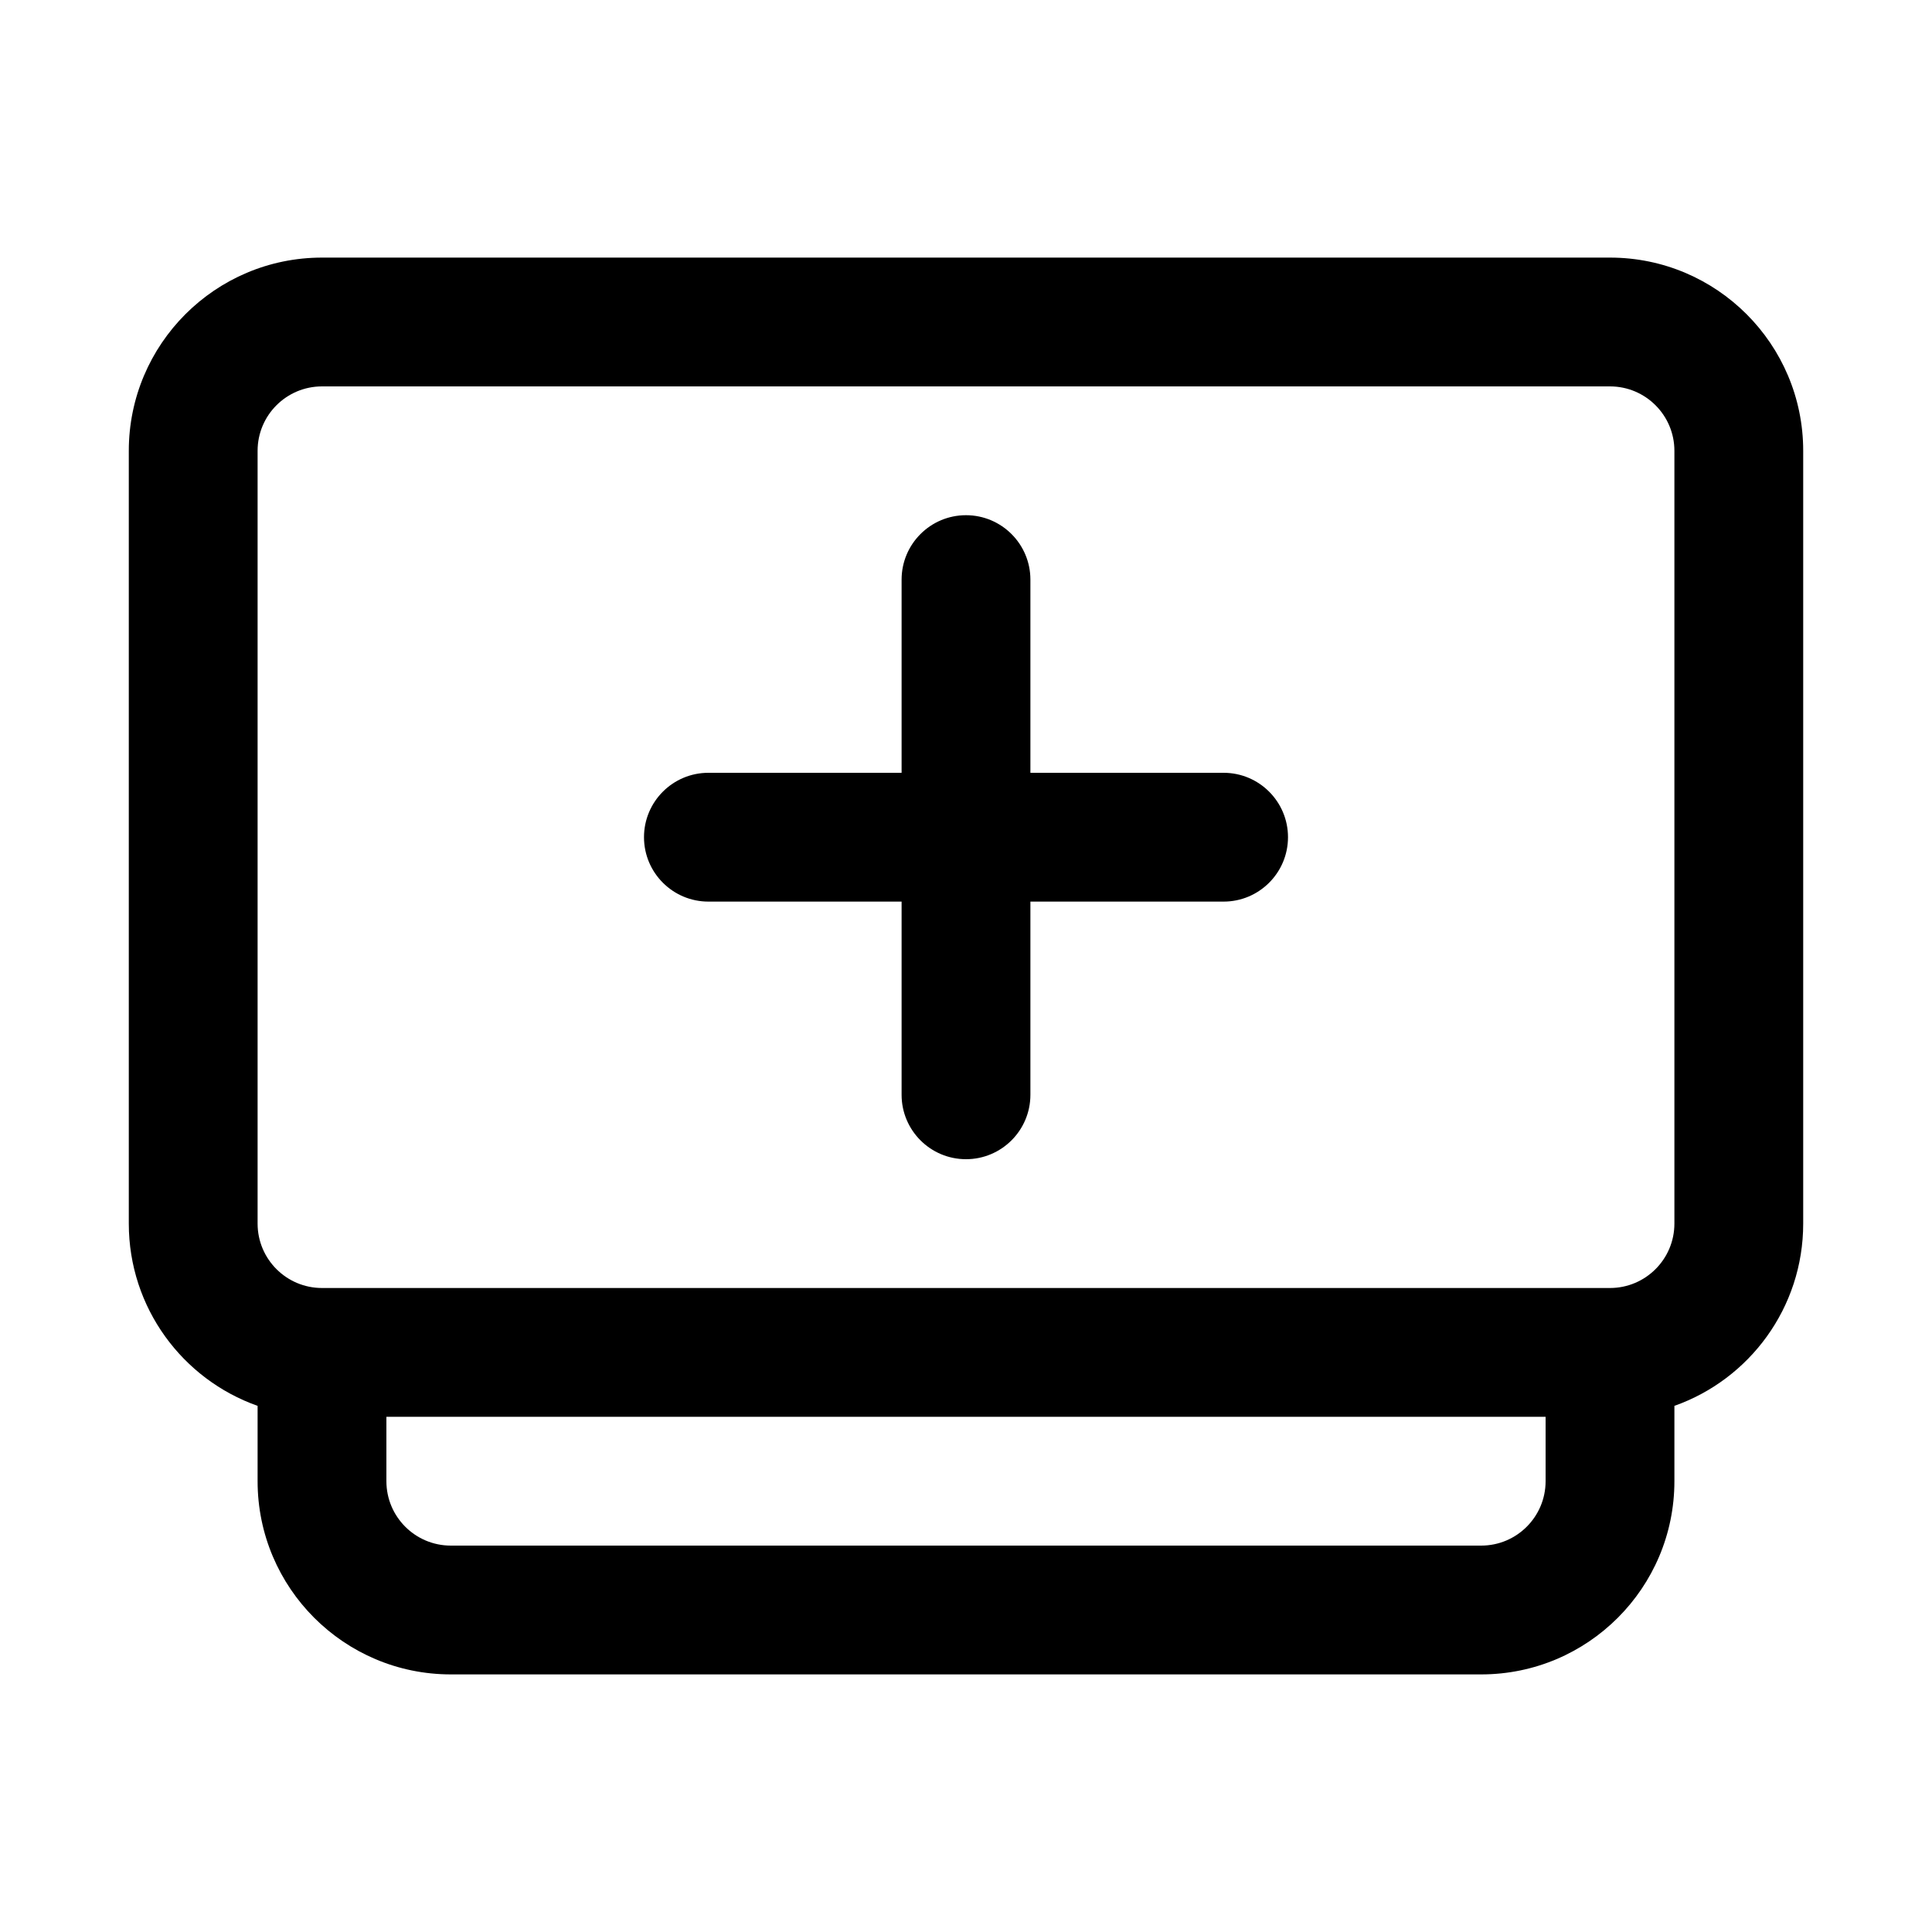
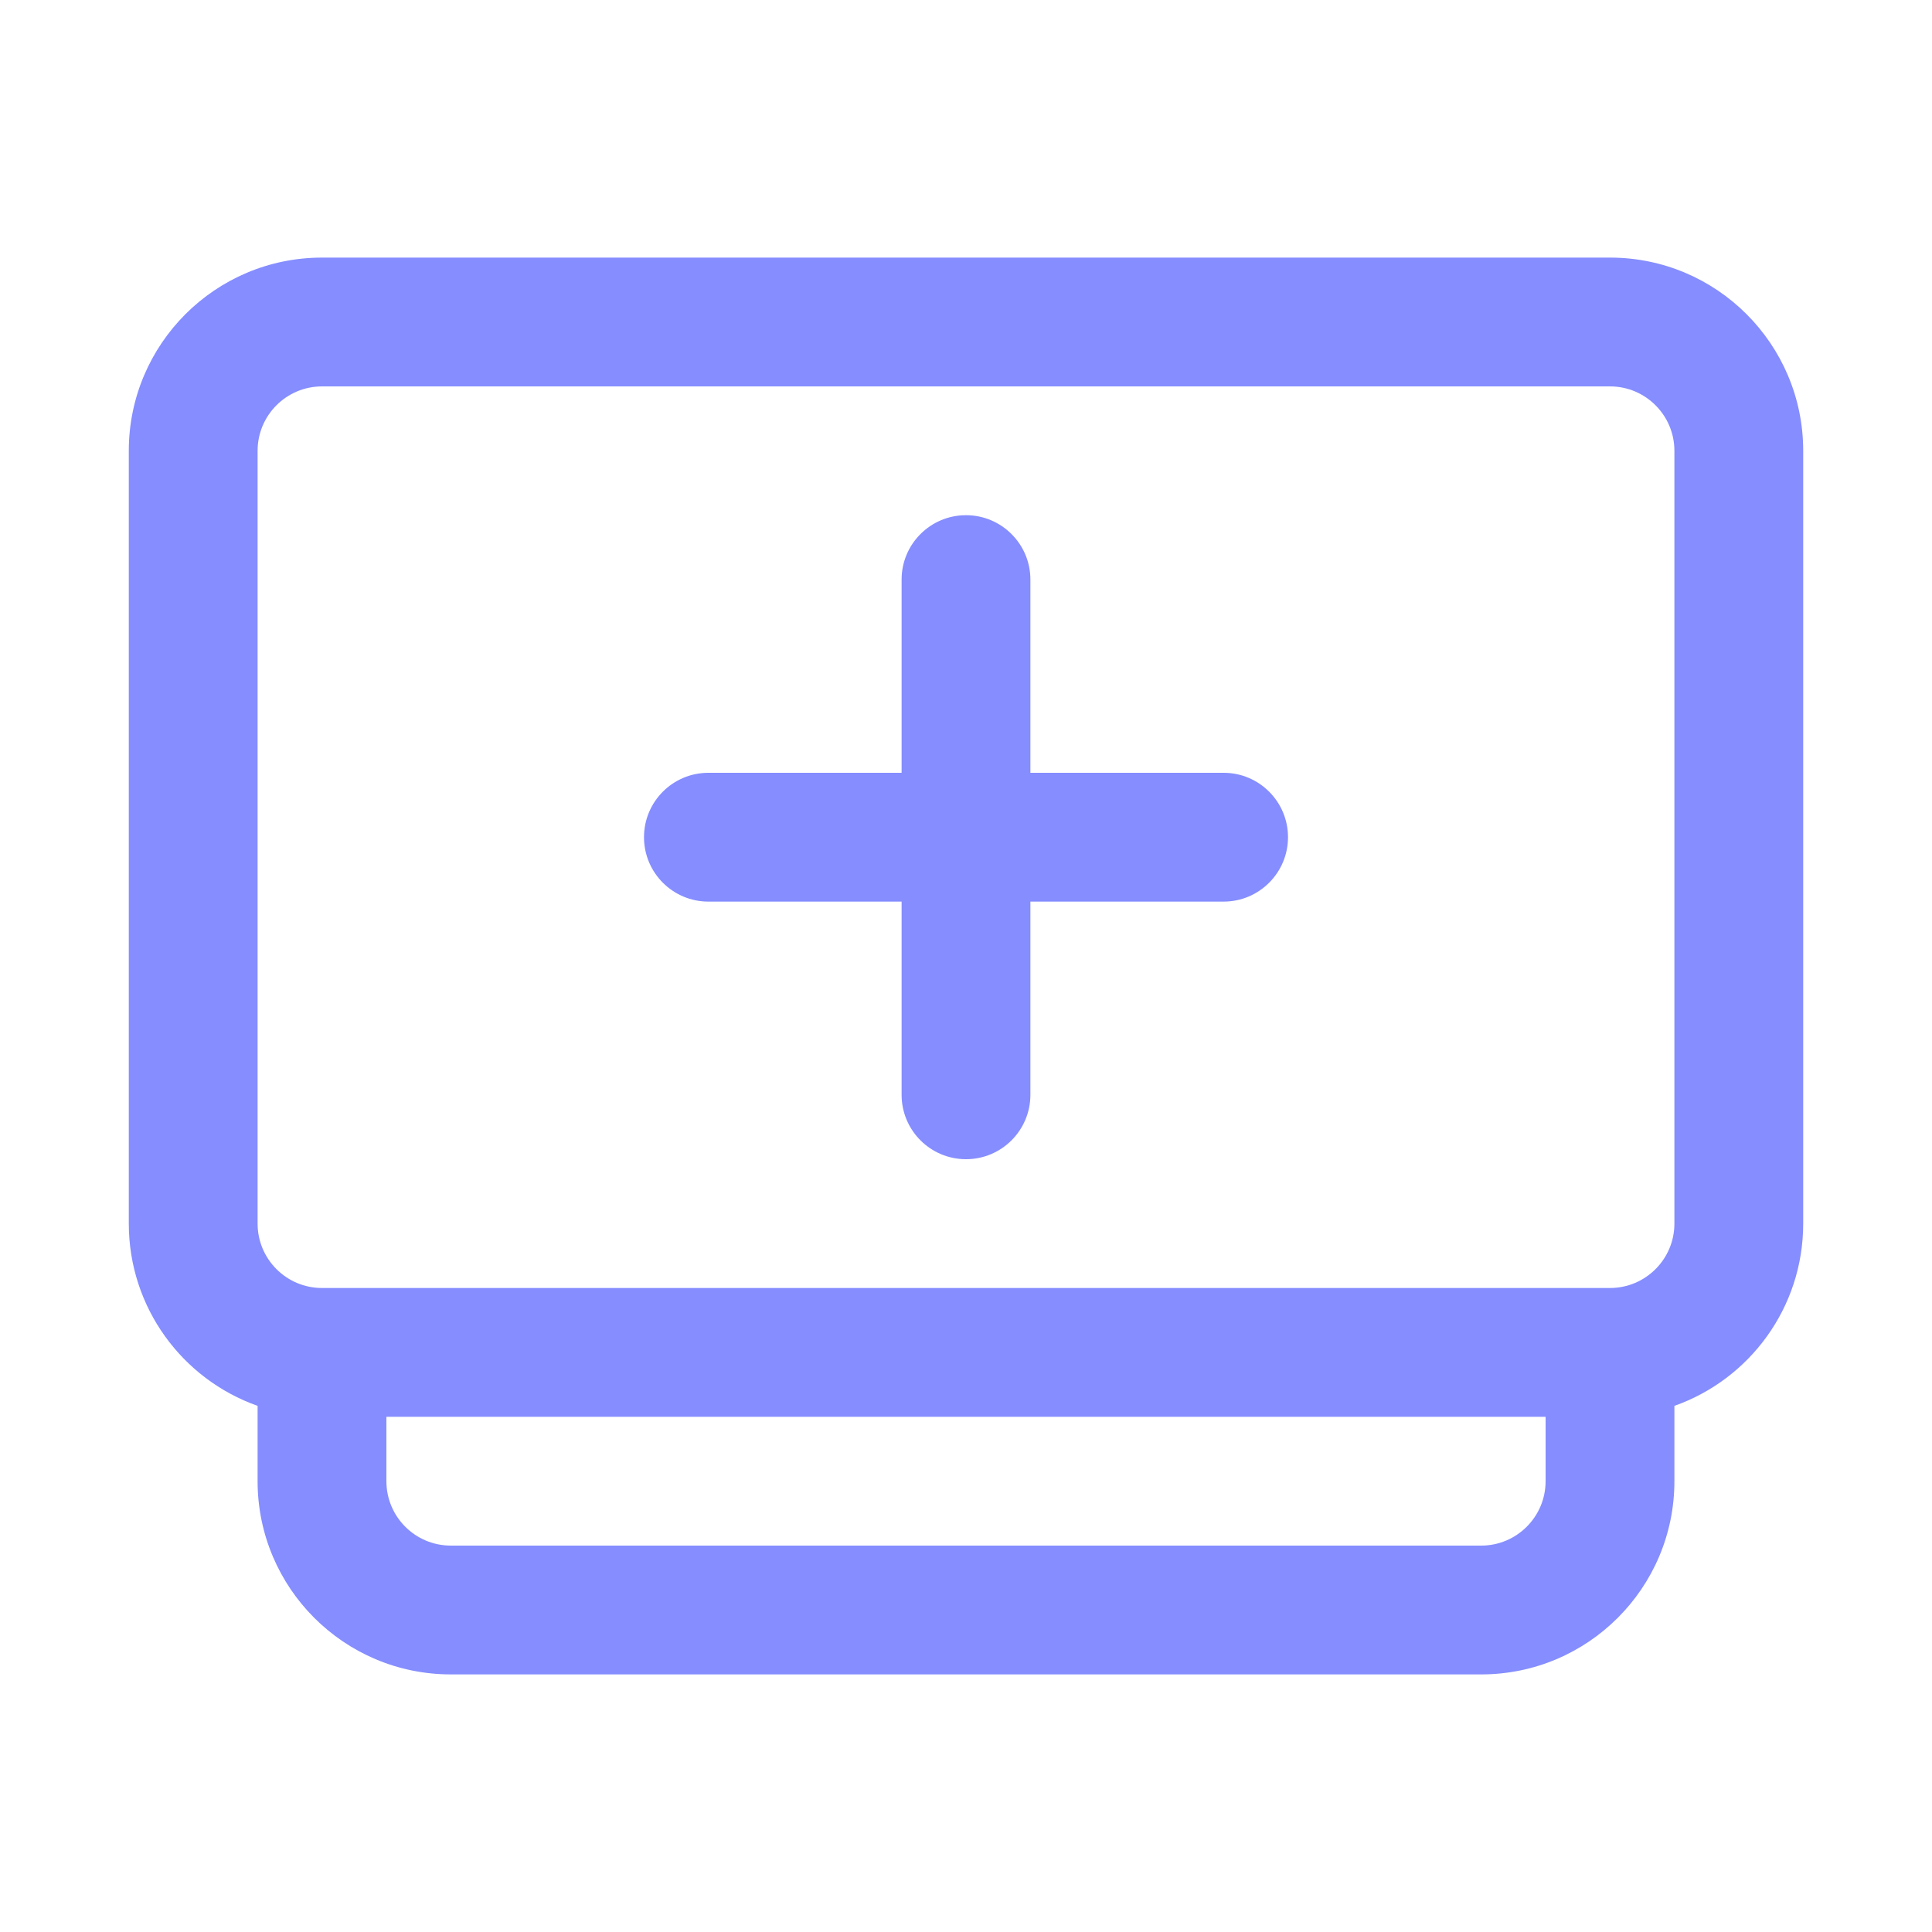
<svg xmlns="http://www.w3.org/2000/svg" width="15" height="15" viewBox="0 0 15 15" fill="none">
-   <path d="M2 3.5C2 3.224 2.224 3 2.5 3H12.5C12.776 3 13 3.224 13 3.5V9.5C13 9.776 12.776 10 12.5 10H2.5C2.224 10 2 9.776 2 9.5V3.5ZM2 10.915C1.417 10.709 1 10.153 1 9.5V3.5C1 2.672 1.672 2 2.5 2H12.5C13.328 2 14 2.672 14 3.5V9.5C14 10.153 13.583 10.709 13 10.915V11.5C13 12.328 12.328 13 11.5 13H3.5C2.672 13 2 12.328 2 11.5V10.915ZM12 11V11.5C12 11.776 11.776 12 11.5 12H3.5C3.224 12 3 11.776 3 11.5V11H12ZM5 6.5C5 6.224 5.224 6 5.5 6H7V4.5C7 4.224 7.224 4 7.5 4C7.776 4 8 4.224 8 4.5V6H9.5C9.776 6 10 6.224 10 6.5C10 6.776 9.776 7 9.5 7H8V8.5C8 8.776 7.776 9 7.5 9C7.224 9 7 8.776 7 8.5V7H5.5C5.224 7 5 6.776 5 6.5Z" fill="currentColor" fill-rule="evenodd" clip-rule="evenodd" />
+   <path d="M2 3.5C2 3.224 2.224 3 2.5 3H12.5C12.776 3 13 3.224 13 3.5V9.5C13 9.776 12.776 10 12.5 10H2.5C2.224 10 2 9.776 2 9.5V3.5ZM2 10.915C1.417 10.709 1 10.153 1 9.5V3.5C1 2.672 1.672 2 2.5 2H12.5C13.328 2 14 2.672 14 3.5V9.5C14 10.153 13.583 10.709 13 10.915V11.5C13 12.328 12.328 13 11.5 13H3.5C2.672 13 2 12.328 2 11.5V10.915ZM12 11V11.5C12 11.776 11.776 12 11.5 12H3.5C3.224 12 3 11.776 3 11.5V11H12ZM5 6.5C5 6.224 5.224 6 5.5 6H7V4.5C7 4.224 7.224 4 7.5 4C7.776 4 8 4.224 8 4.5V6H9.5C9.776 6 10 6.224 10 6.5C10 6.776 9.776 7 9.5 7H8V8.5C8 8.776 7.776 9 7.5 9C7.224 9 7 8.776 7 8.5V7H5.5C5.224 7 5 6.776 5 6.5Z" fill="#858DFF" fill-rule="evenodd" clip-rule="evenodd" />
</svg>
